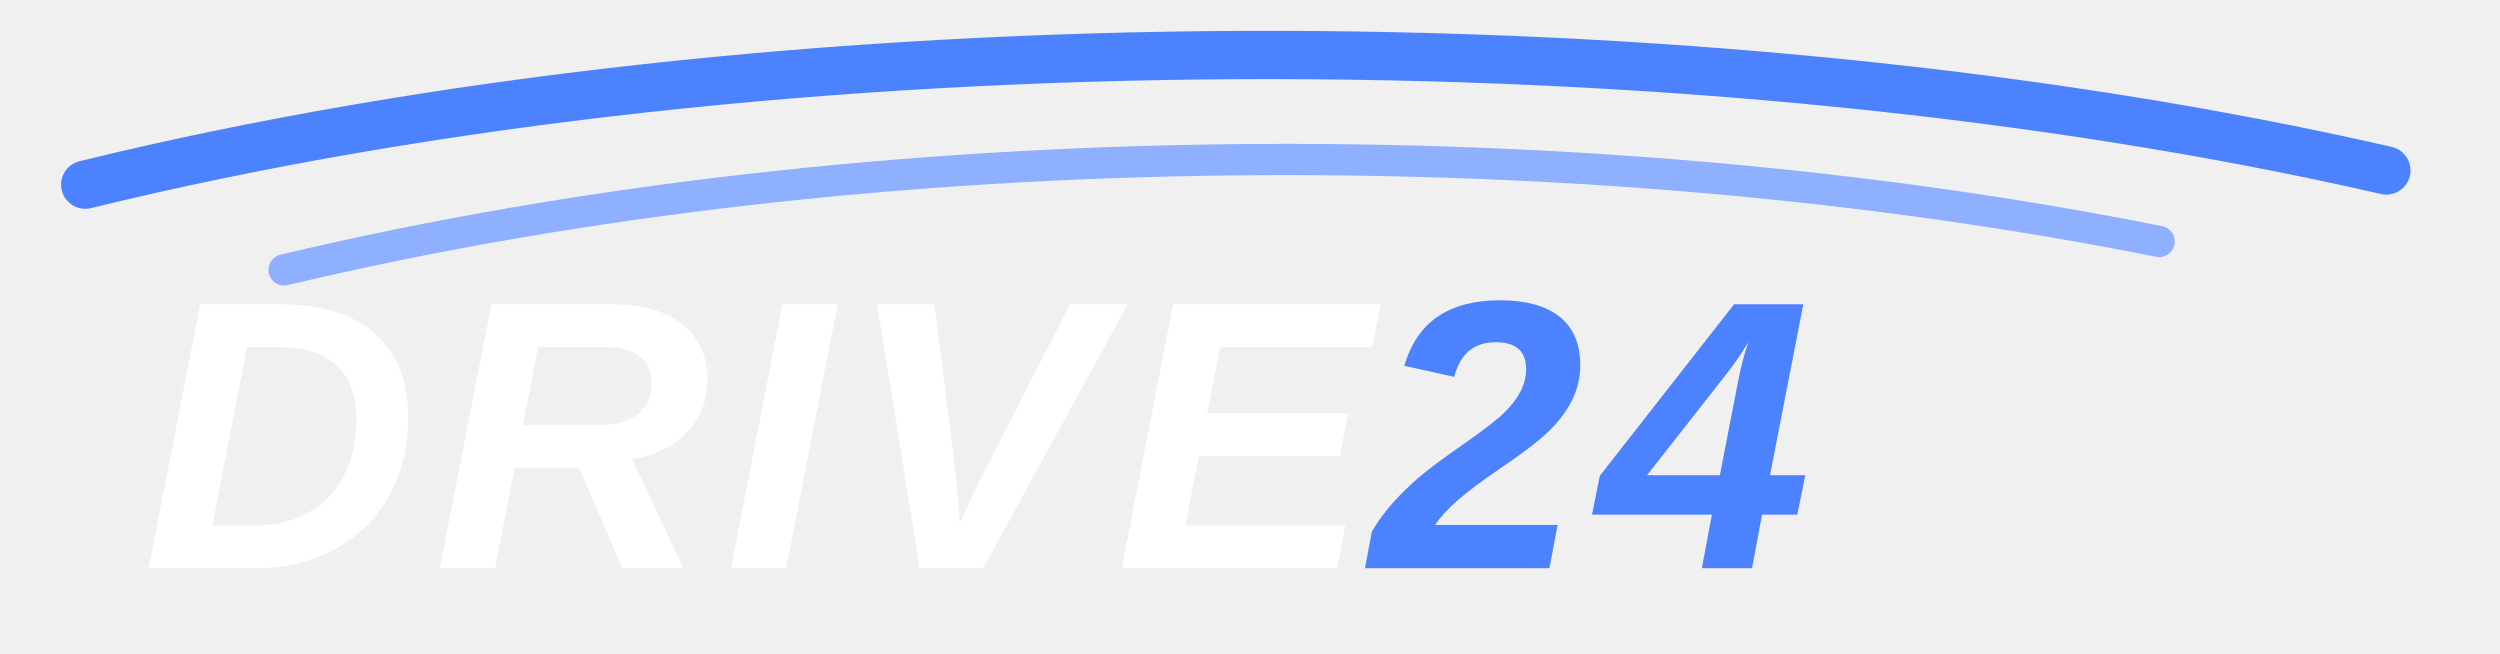
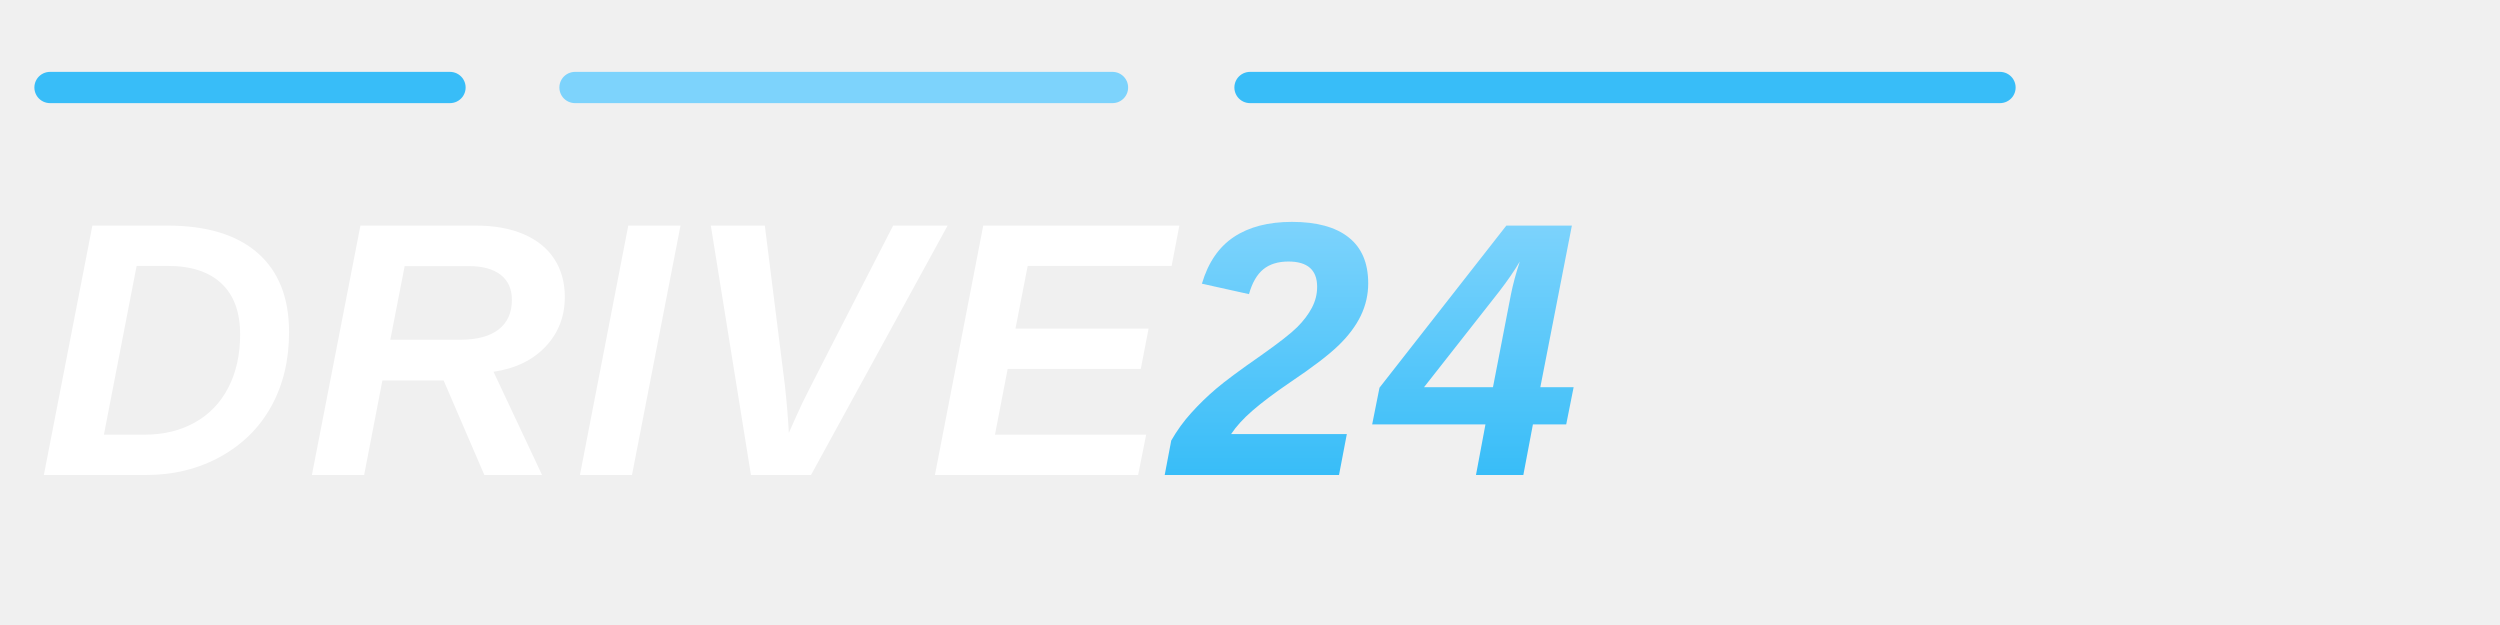
- <svg xmlns="http://www.w3.org/2000/svg" viewBox="0 0 176 46" width="176" height="46">
-   <path d="M6 13 C 55 1, 120 1, 168 12" stroke="#4d82ff" stroke-width="3.4" fill="none" stroke-linecap="round" />
-   <path d="M20 19 C 62 9, 112 9, 152 17" stroke="#8fb0ff" stroke-width="2.2" fill="none" stroke-linecap="round" />
-   <text x="10" y="40" font-family="Arial,Helvetica,sans-serif" font-size="27" font-weight="900" font-style="italic" letter-spacing="1" fill="#ffffff">DRIVE<tspan fill="#4d82ff">24</tspan>
+ <svg xmlns="http://www.w3.org/2000/svg" viewBox="0 0 400 100" width="400" height="100" role="img" aria-label="DRIVE24">
+   <defs>
+     <linearGradient id="d24ww" x1="0" y1="0" x2="0" y2="1">
+       <stop offset="0" stop-color="#7dd3fc" />
+       <stop offset="1" stop-color="#38bdf8" />
+     </linearGradient>
+   </defs>
+   <path d="M8 14 h64 M200 14 h120" stroke="#38bdf8" stroke-width="5" stroke-linecap="round" />
+   <path d="M92 14 h86" stroke="#7dd3fc" stroke-width="5" stroke-linecap="round" />
+   <text x="6" y="76" font-family="Arial, Helvetica, sans-serif" font-size="58" font-weight="900" font-style="italic" letter-spacing="1" fill="#ffffff">DRIVE<tspan fill="url(#d24ww)">24</tspan>
  </text>
</svg>
